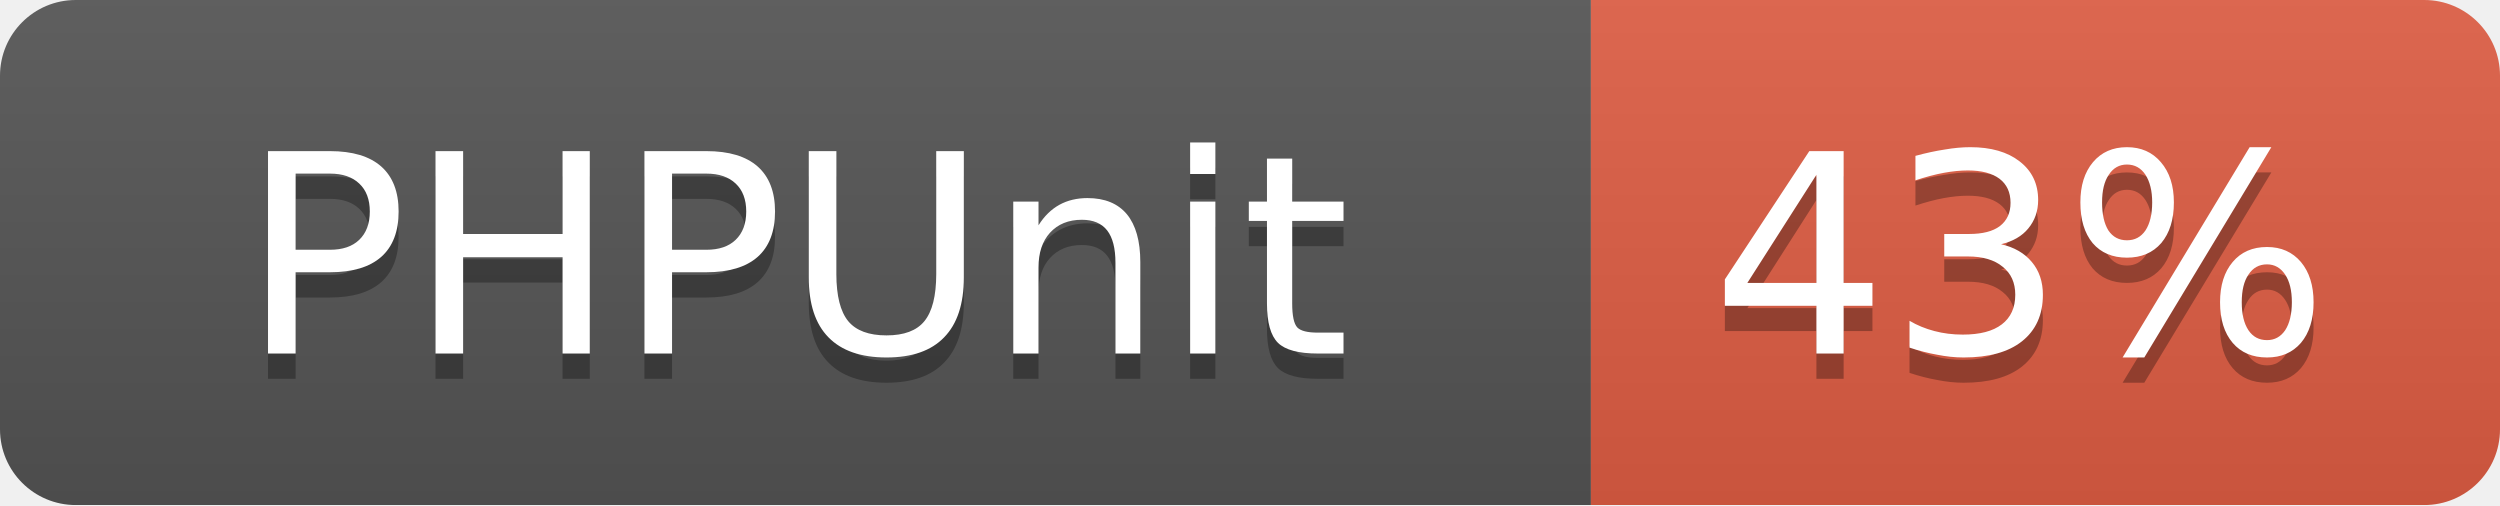
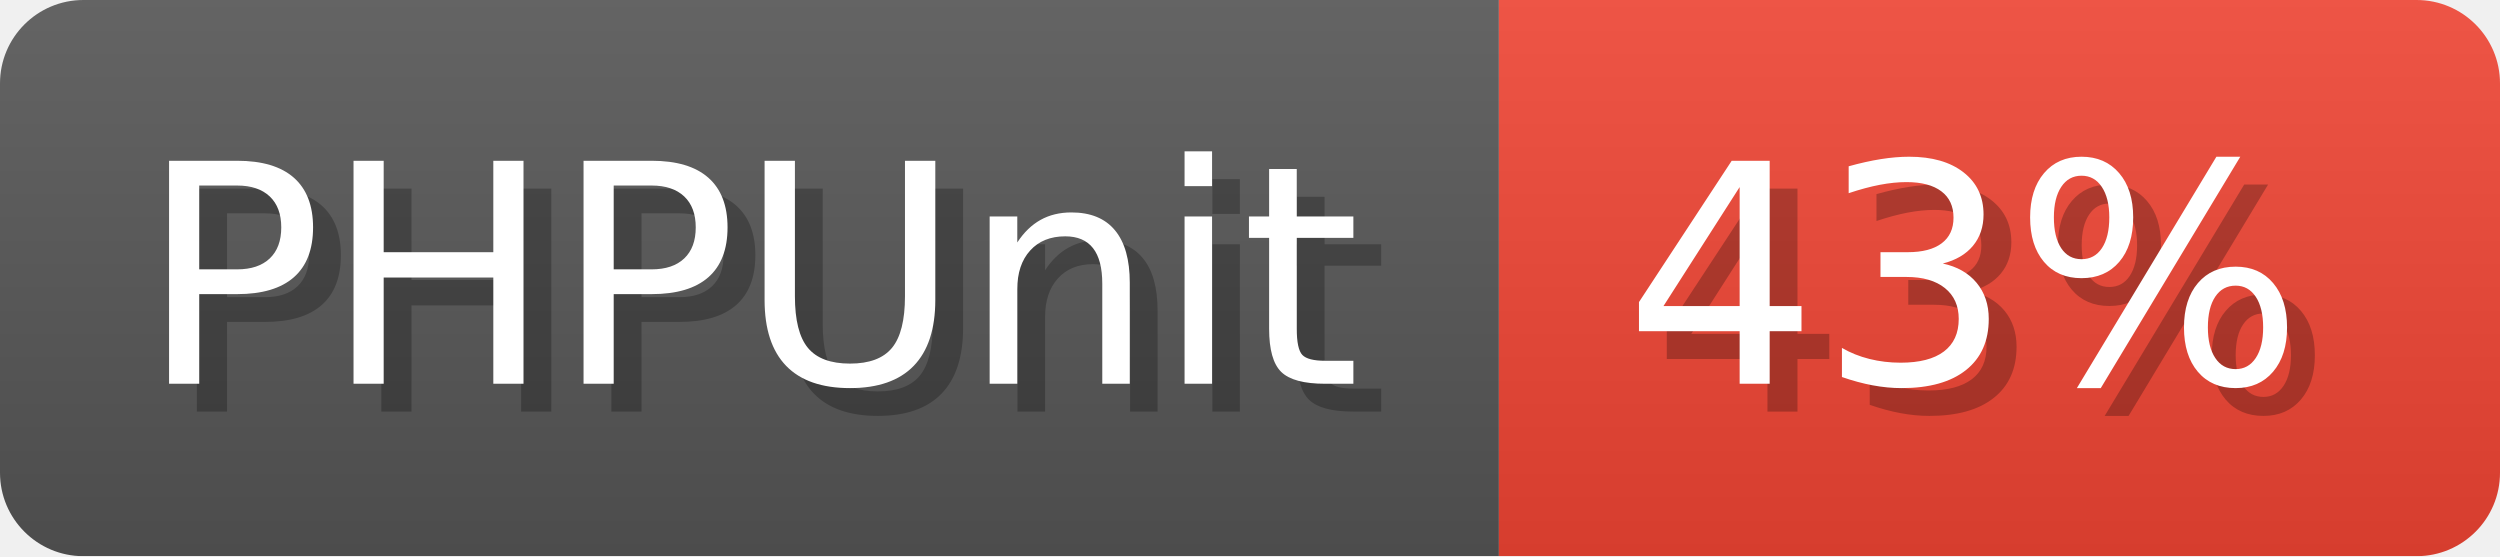
- <svg xmlns="http://www.w3.org/2000/svg" width="99" height="20">
-   <linearGradient id="b" x2="0" y2="100%">
-     <stop offset="0" stop-color="#bbb" stop-opacity=".1" />
+ <svg xmlns="http://www.w3.org/2000/svg" width="89.9" height="20" viewBox="0 0 899 200" role="img" aria-label="PHPUnit: 43%">
+   <linearGradient id="a" x2="0" y2="100%">
+     <stop offset="0" stop-opacity=".1" stop-color="#EEE" />
    <stop offset="1" stop-opacity=".1" />
  </linearGradient>
-   <mask id="a">
-     <rect width="99" height="20" rx="3" fill="#fff" />
+   <mask id="m">
+     <rect width="899" height="200" rx="30" fill="#FFF" />
  </mask>
-   <g mask="url(#a)">
-     <path fill="#555" d="M0 0h63v20H0z" />
-     <path fill="#e05d44" d="M63 0h36v20H63z" />
-     <path fill="url(#b)" d="M0 0h99v20H0z" />
+   <g mask="url(#m)">
+     <rect width="539" height="200" fill="#555" />
+     <rect width="360" height="200" fill="#E43" x="539" />
+     <rect width="899" height="200" fill="url(#a)" />
  </g>
-   <g fill="#fff" text-anchor="middle" font-family="DejaVu Sans,Verdana,Geneva,sans-serif" font-size="11">
-     <text x="31.5" y="15" fill="#010101" fill-opacity=".3">PHPUnit</text>
-     <text x="31.5" y="14">PHPUnit</text>
-     <text x="80" y="15" fill="#010101" fill-opacity=".3">43%</text>
-     <text x="80" y="14">43%</text>
+   <g aria-hidden="true" fill="#fff" text-anchor="start" font-family="Verdana,DejaVu Sans,sans-serif" font-size="110">
+     <text x="60" y="148" textLength="439" fill="#000" opacity="0.25">PHPUnit</text>
+     <text x="50" y="138" textLength="439">PHPUnit</text>
+     <text x="594" y="148" textLength="260" fill="#000" opacity="0.25">43%</text>
+     <text x="584" y="138" textLength="260">43%</text>
  </g>
</svg>
